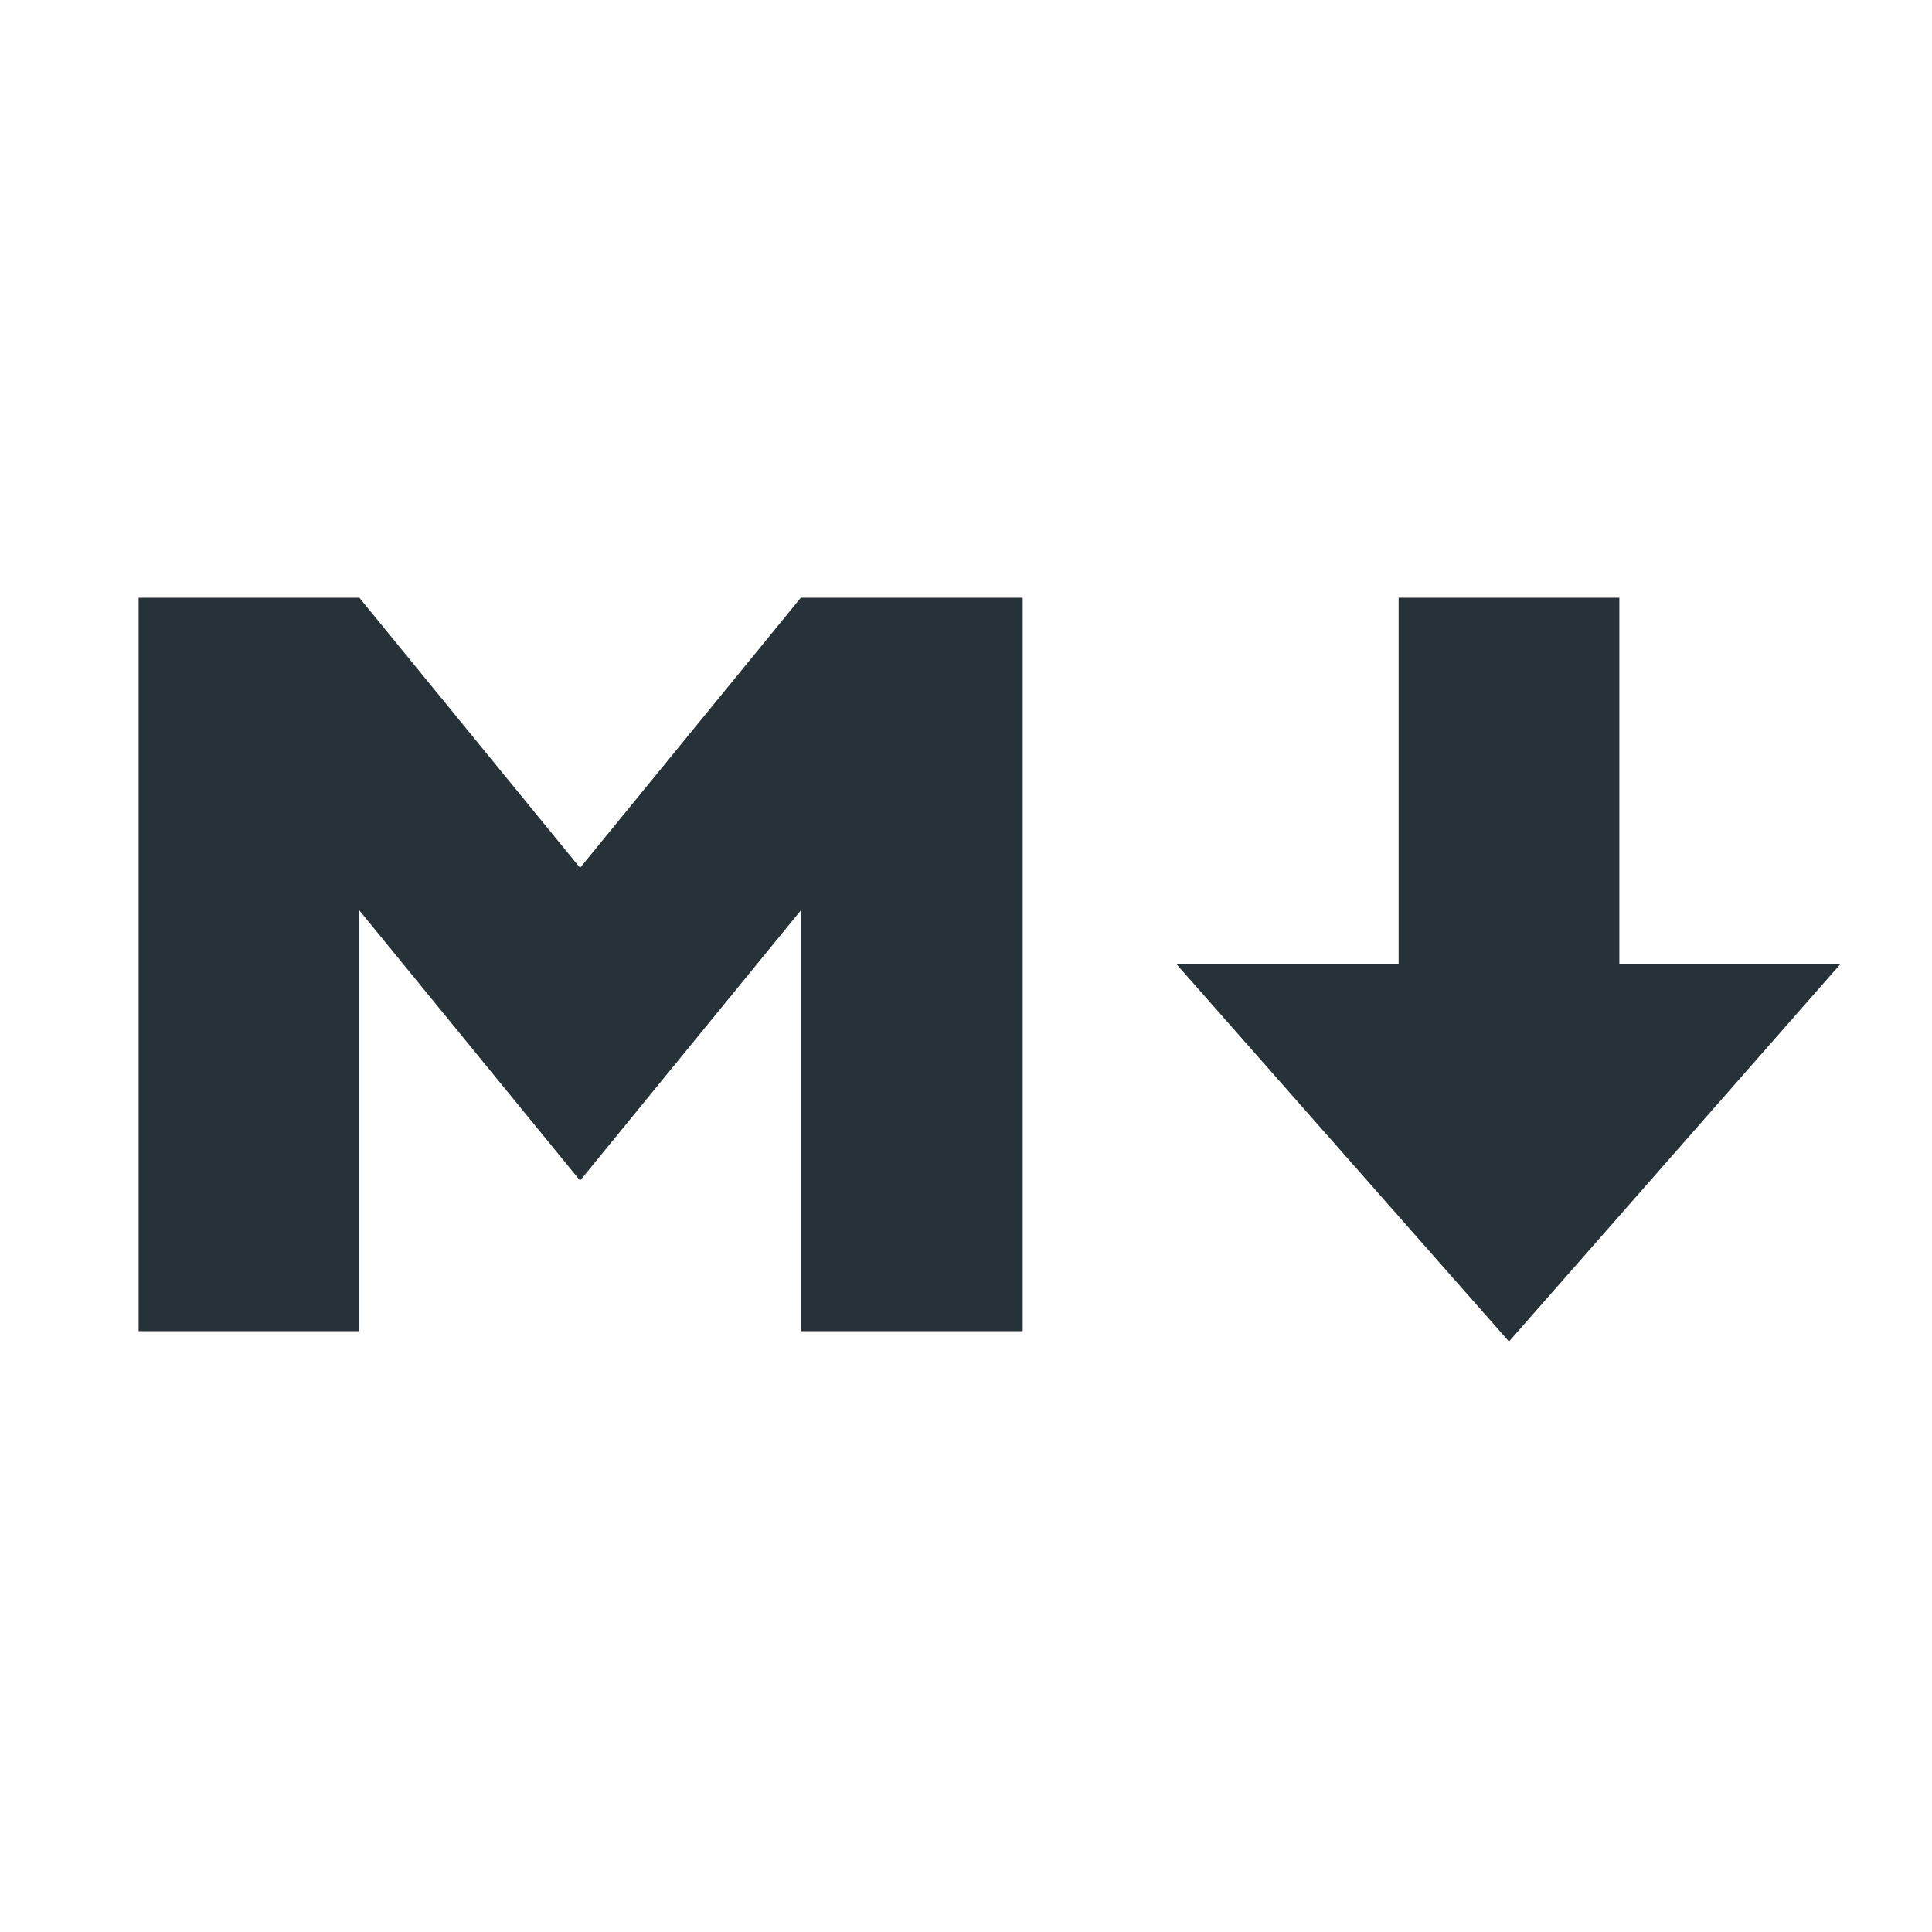
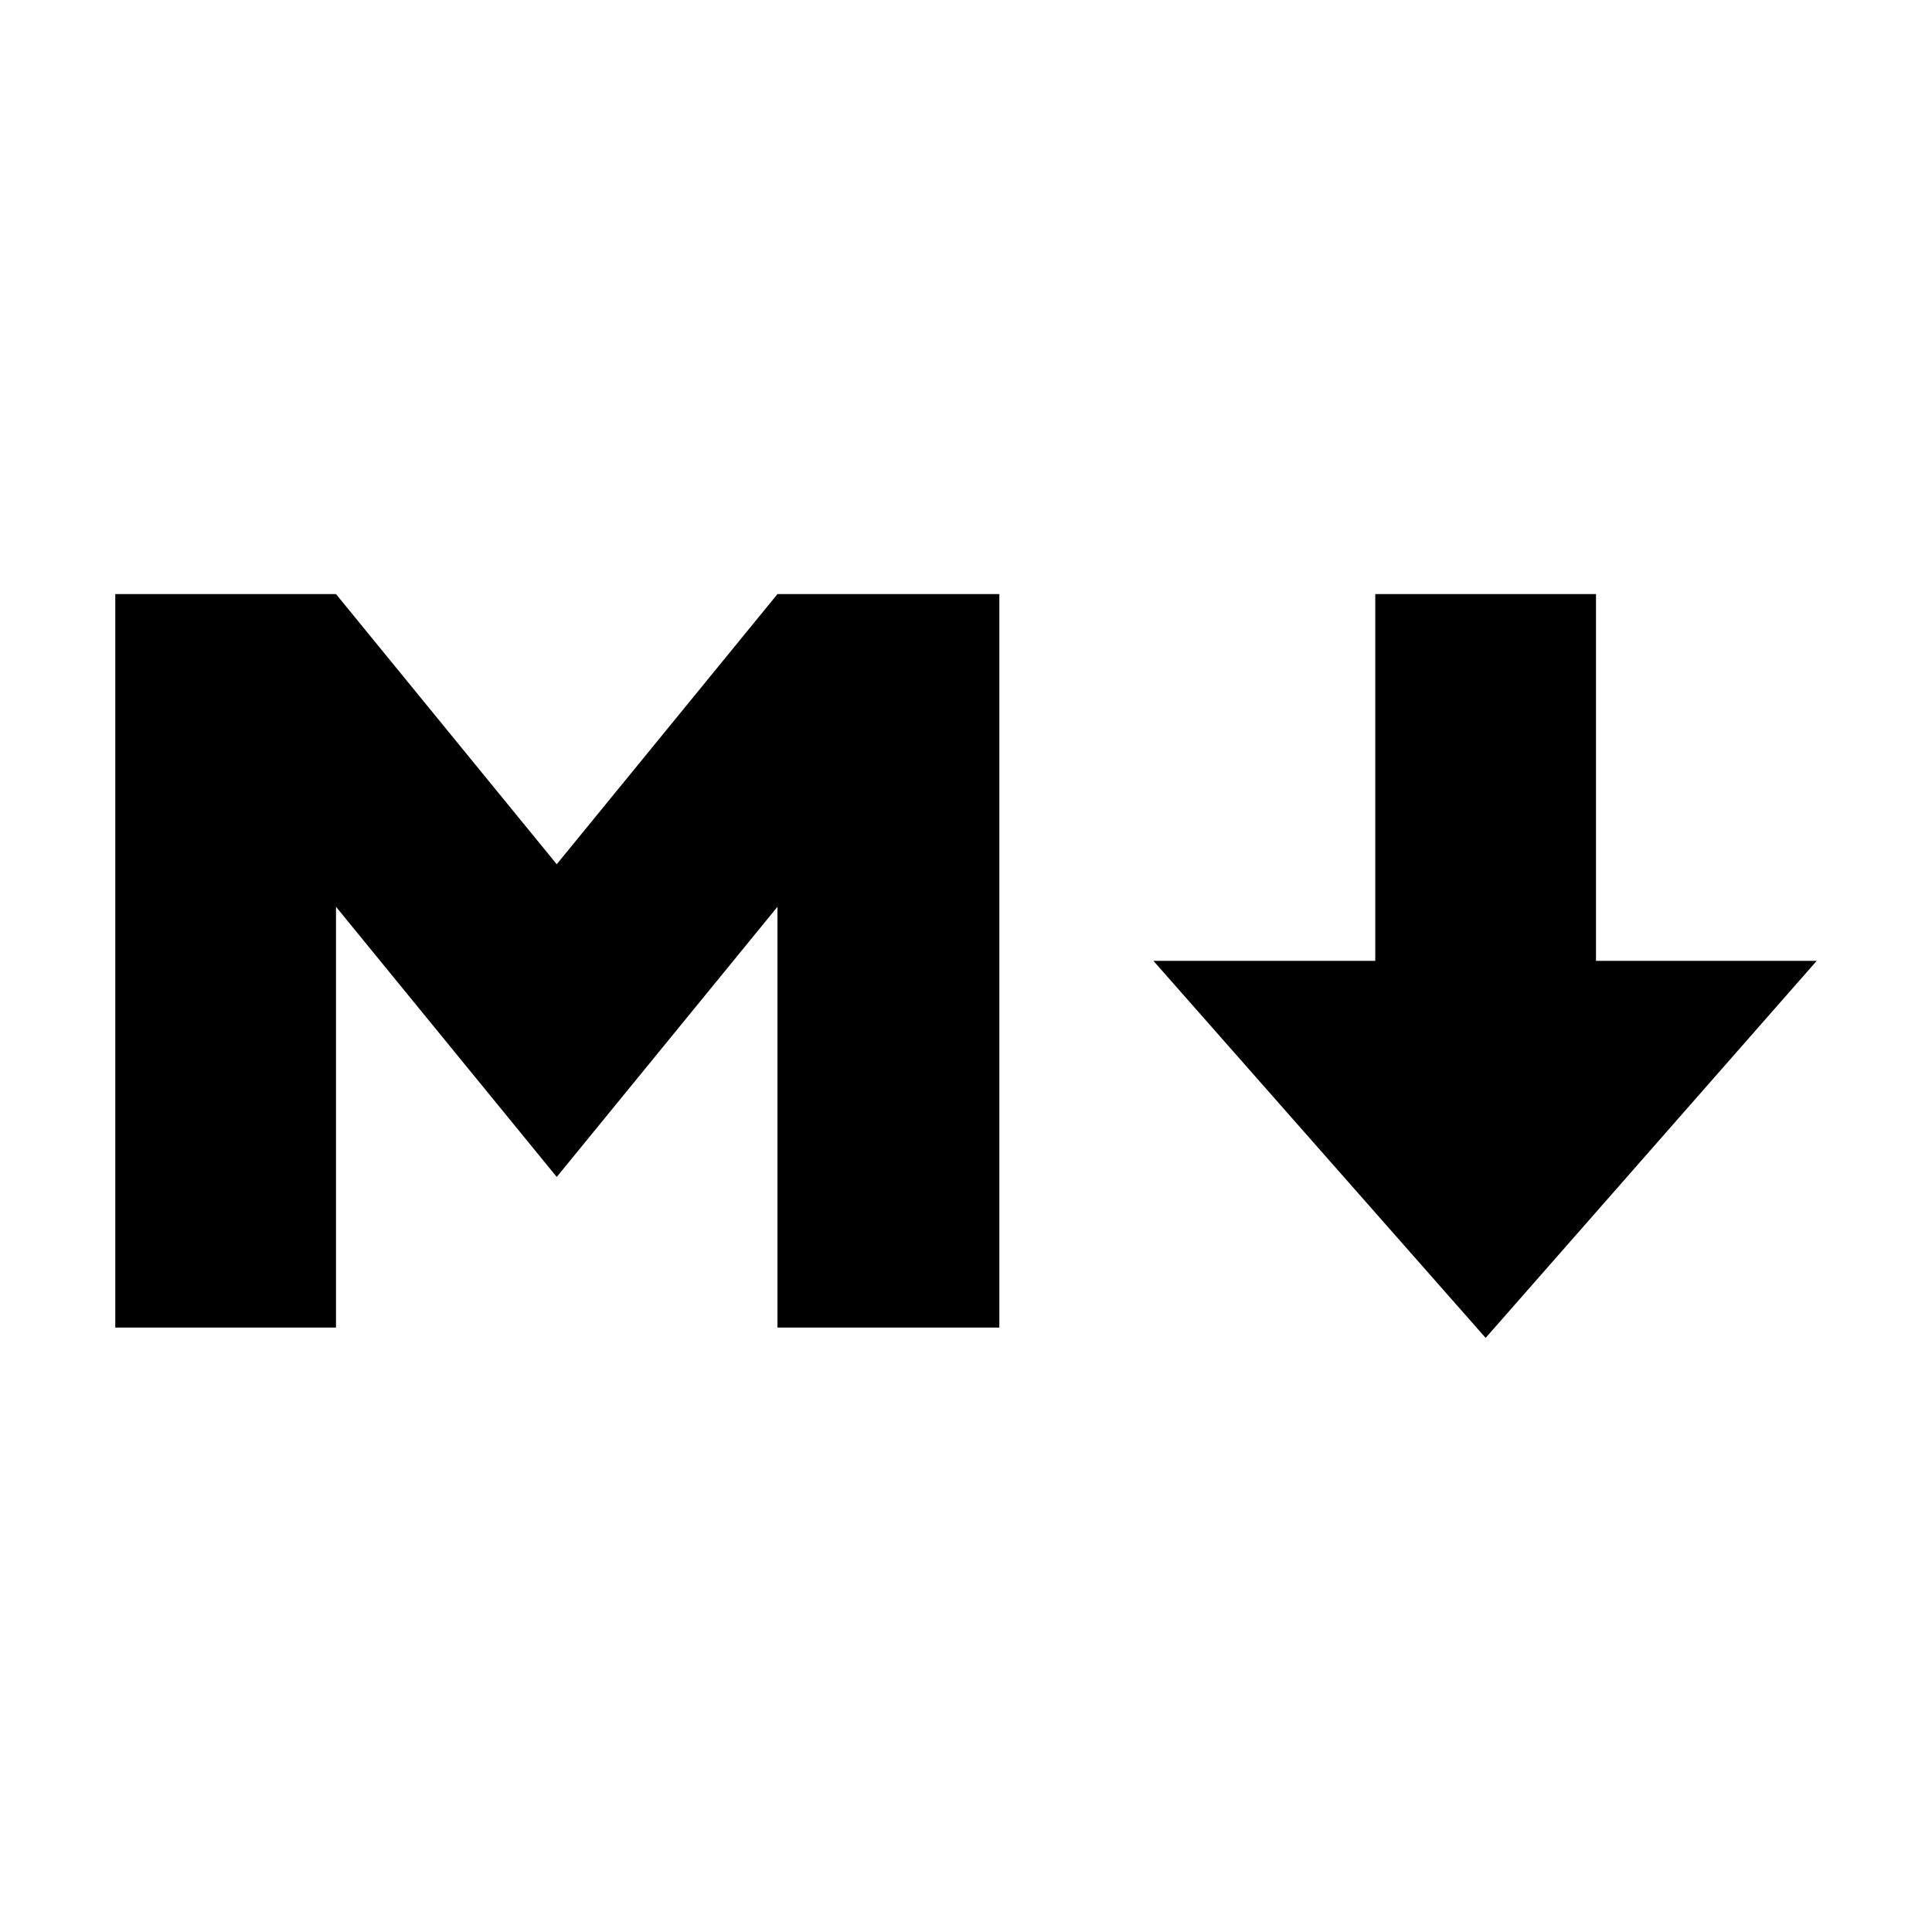
<svg xmlns="http://www.w3.org/2000/svg" width="1e3" height="1e3" version="1.1" viewBox="0 0 1e3 1e3">
-   <path d="m71.75 309.38v379.64h114.25v-217.79l114.25 139.84 114.25-139.84v217.79h114.84v-379.64h-114.84l-114.25 139.83-114.25-139.83zm652.17 0v189.82h-114.84l171.97 195.17 171.37-195.17h-114.25v-189.82z" fill="#263238" stroke-linecap="square" stroke-width="1.632" style="paint-order:fill markers stroke" />
+   <path d="m59.665 307.5v379.64h114.25v-217.79l114.25 139.84 114.25-139.84v217.79h114.84v-379.64h-114.84l-114.25 139.83-114.25-139.83zm652.17 0v189.82h-114.84l171.97 195.17 171.37-195.17h-114.25v-189.82z" stroke-linecap="square" stroke-width="1.632" style="paint-order:fill markers stroke" />
</svg>
